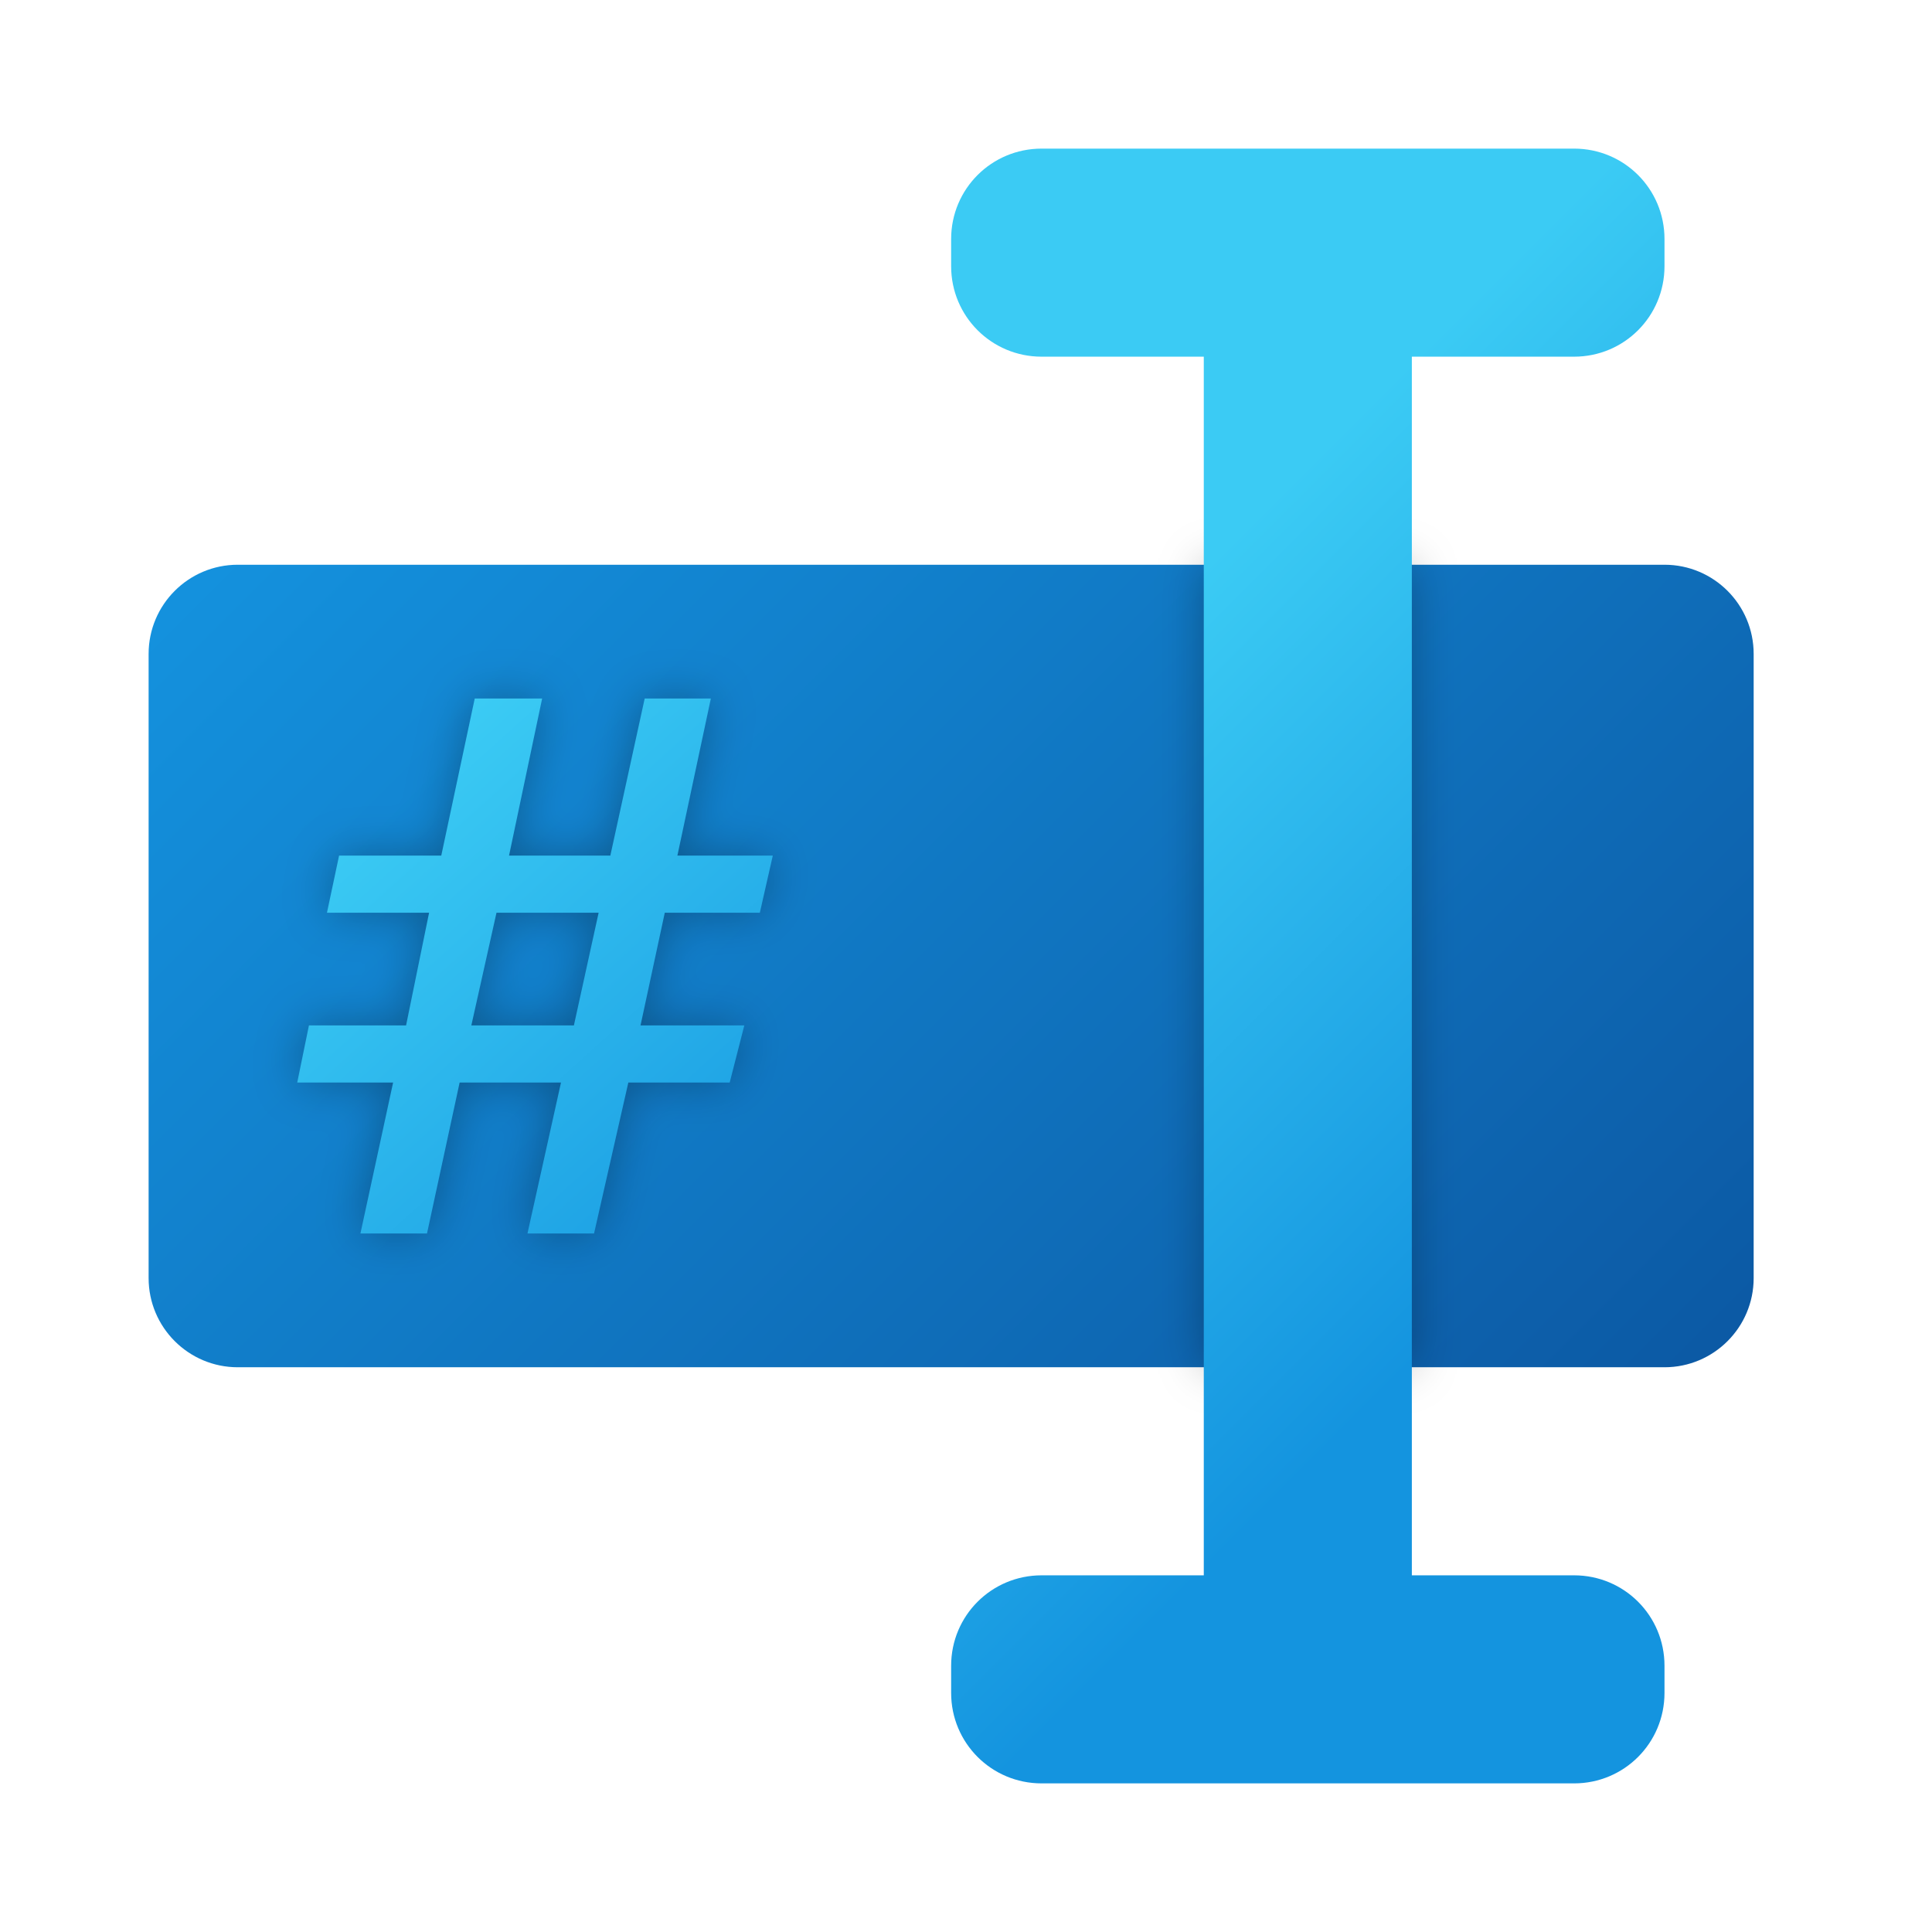
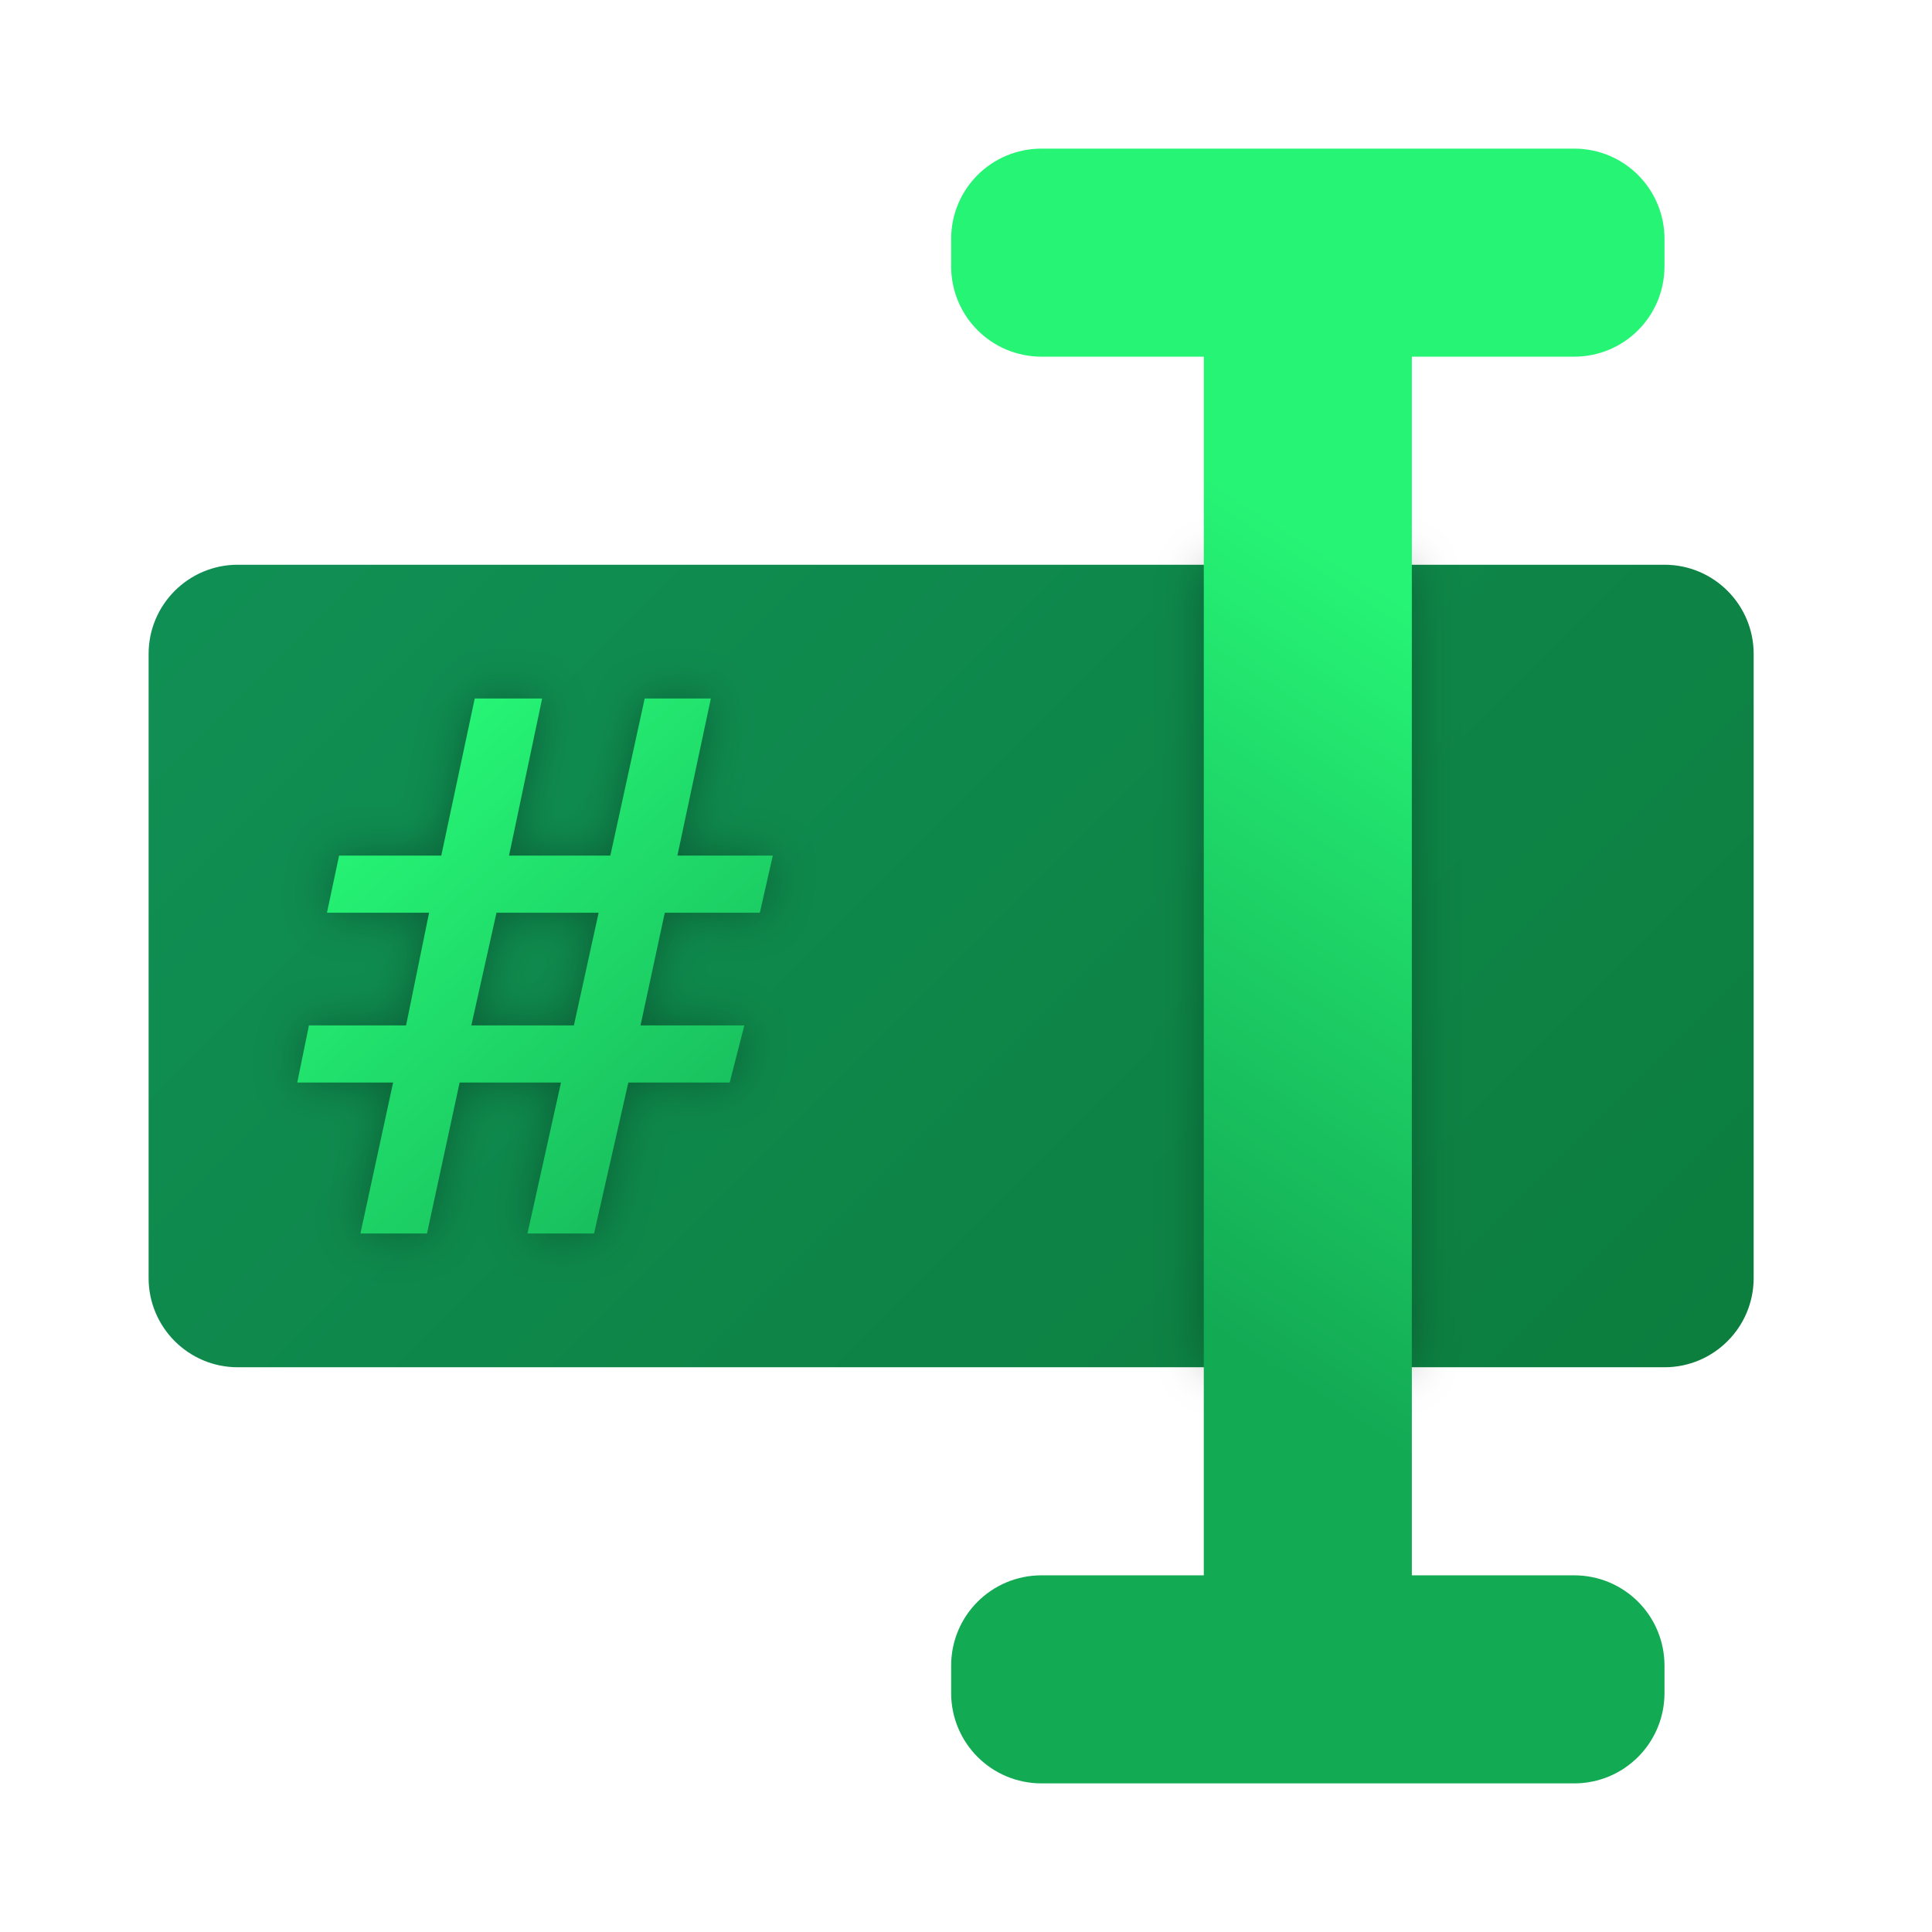
<svg xmlns="http://www.w3.org/2000/svg" xmlns:xlink="http://www.w3.org/1999/xlink" width="32.5mm" height="32.5mm" viewBox="0 0 32.5 32.5" version="1.1" id="svg1" xml:space="preserve">
  <defs id="defs1">
    <linearGradient id="linearGradient9">
-       <stop style="stop-color:#3bcbf4;stop-opacity:1;" offset="0" id="stop9" />
-       <stop style="stop-color:#1494df;stop-opacity:1;" offset="1" id="stop10" />
+       <stop style="stop-color:#26f475;stop-opacity:1;" offset="0" id="stop9" />
+       <stop style="stop-color:#13aa54;stop-opacity:1;" offset="1" id="stop10" />
    </linearGradient>
    <linearGradient id="linearGradient7">
-       <stop style="stop-color:#3bcbf4;stop-opacity:1;" offset="0" id="stop7" />
-       <stop style="stop-color:#1494df;stop-opacity:1;" offset="1" id="stop8" />
+       <stop style="stop-color:#26f475;stop-opacity:1;" offset="0" id="stop7" />
+       <stop style="stop-color:#13aa54;stop-opacity:1;" offset="1" id="stop8" />
    </linearGradient>
    <linearGradient id="linearGradient5">
-       <stop style="stop-color:#1491dd;stop-opacity:1;" offset="0" id="stop5" />
-       <stop style="stop-color:#0c5aa5;stop-opacity:1;" offset="1" id="stop6" />
+       <stop style="stop-color:#108f54;stop-opacity:1;" offset="0" id="stop5" />
+       <stop style="stop-color:#0c7e3e;stop-opacity:1;" offset="1" id="stop6" />
    </linearGradient>
    <linearGradient xlink:href="#linearGradient5" id="linearGradient6" x1="6.454" y1="6.704" x2="25.546" y2="25.796" gradientUnits="userSpaceOnUse" />
-     <linearGradient xlink:href="#linearGradient7" id="linearGradient8" x1="17.757" y1="12.008" x2="26.243" y2="20.493" gradientUnits="userSpaceOnUse" />
+     <linearGradient xlink:href="#linearGradient7" id="linearGradient8" x1="25.268" y1="11.218" x2="18.732" y2="21.282" gradientUnits="userSpaceOnUse" />
    <linearGradient xlink:href="#linearGradient9" id="linearGradient10" x1="40.137" y1="13.125" x2="45.821" y2="19.279" gradientUnits="userSpaceOnUse" gradientTransform="matrix(1.362764,0,0,1.328461,-48.52558,-3.943085)" />
    <filter style="color-interpolation-filters:sRGB" id="filter11" x="-0.115" y="-0.102" width="1.23" height="1.204">
      <feGaussianBlur stdDeviation="0.383" id="feGaussianBlur11" />
    </filter>
    <filter style="color-interpolation-filters:sRGB" id="filter12" x="-0.262" y="-0.068" width="1.525" height="1.136">
      <feGaussianBlur stdDeviation="0.383" id="feGaussianBlur12" />
    </filter>
  </defs>
  <g id="layer1">
    <rect style="opacity:1;fill:url(#linearGradient6);fill-opacity:1;stroke-width:0.167;stroke-linecap:round;stroke-linejoin:bevel;stroke-dasharray:6.182, 1.253, 1.253, 1.253" id="rect1" width="27" height="13.5" x="2.5" y="9.5" rx="1.5" />
    <rect style="opacity:0.3;fill:#000000;fill-opacity:1;stroke:none;stroke-width:0.184;stroke-linecap:round;stroke-linejoin:bevel;stroke-dasharray:6.826, 1.384, 1.384, 1.384;stroke-opacity:1;filter:url(#filter12)" id="rect11" width="3.5" height="13.5" x="20.25" y="9.5" />
    <path id="rect2" style="opacity:1;fill:url(#linearGradient8);stroke-width:0.166;stroke-linecap:round;stroke-linejoin:bevel;stroke-dasharray:6.151, 1.247, 1.247, 1.247" d="m 17.522,2.5 c -0.843,0 -1.522,0.678 -1.522,1.521 v 0.457 c 0,0.843 0.679,1.522 1.522,1.522 h 2.728 V 26.5 h -2.728 c -0.843,0 -1.522,0.678 -1.522,1.521 v 0.457 c 0,0.843 0.679,1.522 1.522,1.522 h 8.957 c 0.843,0 1.521,-0.679 1.521,-1.522 v -0.457 c 0,-0.843 -0.678,-1.521 -1.521,-1.521 H 23.75 V 6 h 2.729 c 0.843,0 1.521,-0.679 1.521,-1.522 V 4.021 c 0,-0.843 -0.678,-1.521 -1.521,-1.521 z" />
-     <path style="color:#000000;font-style:normal;font-variant:normal;font-weight:600;font-stretch:normal;font-size:10.583px;line-height:1.25;font-family:'Segoe UI';-inkscape-font-specification:'Segoe UI, Semi-Bold';font-variant-ligatures:normal;font-variant-position:normal;font-variant-caps:normal;font-variant-numeric:normal;font-variant-alternates:normal;font-variant-east-asian:normal;font-feature-settings:normal;font-variation-settings:normal;text-indent:0;text-align:start;text-decoration-line:none;text-decoration-style:solid;text-decoration-color:#000000;letter-spacing:normal;word-spacing:normal;text-transform:none;writing-mode:lr-tb;direction:ltr;text-orientation:mixed;dominant-baseline:auto;baseline-shift:baseline;text-anchor:start;white-space:normal;shape-padding:0;shape-margin:0;inline-size:0;clip-rule:nonzero;display:inline;overflow:visible;visibility:visible;isolation:auto;mix-blend-mode:normal;color-interpolation:sRGB;color-interpolation-filters:linearRGB;solid-color:#000000;solid-opacity:1;vector-effect:none;fill:#000000;fill-opacity:1;fill-rule:nonzero;stroke:none;stroke-linecap:butt;stroke-linejoin:miter;stroke-miterlimit:4;stroke-dasharray:none;stroke-dashoffset:0;stroke-opacity:1;-inkscape-stroke:none;color-rendering:auto;image-rendering:auto;shape-rendering:auto;text-rendering:auto;enable-background:accumulate;stop-color:#000000;filter:url(#filter11);opacity:0.3" d="m 13,14.393 -0.218,0.961 h -1.599 l -0.408,1.895 h 1.746 l -0.246,0.961 H 10.57 L 9.993,20.75 H 8.873 L 9.437,18.21 H 7.732 L 7.183,20.75 H 6.063 L 6.613,18.21 H 5 l 0.197,-0.961 h 1.634 l 0.387,-1.895 h -1.718 L 5.704,14.393 H 7.423 L 7.986,11.75 H 9.12 L 8.563,14.393 H 10.268 L 10.845,11.75 h 1.113 l -0.563,2.643 z m -2.93,0.961 H 8.352 L 7.93,17.249 H 9.655 Z" id="text8-2" aria-label="#" />
+     <path style="color:#000000;font-style:normal;font-variant:normal;font-weight:600;font-stretch:normal;font-size:10.583px;line-height:1.25;font-family:'Segoe UI';-inkscape-font-specification:'Segoe UI, Semi-Bold';font-variant-ligatures:normal;font-variant-position:normal;font-variant-caps:normal;font-variant-numeric:normal;font-variant-alternates:normal;font-variant-east-asian:normal;font-feature-settings:normal;font-variation-settings:normal;text-indent:0;text-align:start;text-decoration-line:none;text-decoration-style:solid;text-decoration-color:#000000;letter-spacing:normal;word-spacing:normal;text-transform:none;writing-mode:lr-tb;direction:ltr;text-orientation:mixed;dominant-baseline:auto;baseline-shift:baseline;text-anchor:start;white-space:normal;shape-padding:0;shape-margin:0;inline-size:0;clip-rule:nonzero;display:inline;overflow:visible;visibility:visible;opacity:0.3;isolation:auto;mix-blend-mode:normal;color-interpolation:sRGB;color-interpolation-filters:linearRGB;solid-color:#000000;solid-opacity:1;vector-effect:none;fill:#000000;fill-opacity:1;fill-rule:nonzero;stroke:none;stroke-linecap:butt;stroke-linejoin:miter;stroke-miterlimit:4;stroke-dasharray:none;stroke-dashoffset:0;stroke-opacity:1;-inkscape-stroke:none;filter:url(#filter11);color-rendering:auto;image-rendering:auto;shape-rendering:auto;text-rendering:auto;enable-background:accumulate;stop-color:#000000" d="m 13,14.393 -0.218,0.961 h -1.599 l -0.408,1.895 h 1.746 l -0.246,0.961 H 10.57 L 9.993,20.75 H 8.873 L 9.437,18.21 H 7.732 L 7.183,20.75 H 6.063 L 6.613,18.21 H 5 l 0.197,-0.961 h 1.634 l 0.387,-1.895 h -1.718 L 5.704,14.393 H 7.423 L 7.986,11.75 H 9.12 L 8.563,14.393 H 10.268 L 10.845,11.75 h 1.113 l -0.563,2.643 z m -2.93,0.961 H 8.352 L 7.93,17.249 H 9.655 Z" id="text8-2" aria-label="#" />
    <path style="color:#000000;font-style:normal;font-variant:normal;font-weight:600;font-stretch:normal;font-size:10.583px;line-height:1.25;font-family:'Segoe UI';-inkscape-font-specification:'Segoe UI, Semi-Bold';font-variant-ligatures:normal;font-variant-position:normal;font-variant-caps:normal;font-variant-numeric:normal;font-variant-alternates:normal;font-variant-east-asian:normal;font-feature-settings:normal;font-variation-settings:normal;text-indent:0;text-align:start;text-decoration-line:none;text-decoration-style:solid;text-decoration-color:#000000;letter-spacing:normal;word-spacing:normal;text-transform:none;writing-mode:lr-tb;direction:ltr;text-orientation:mixed;dominant-baseline:auto;baseline-shift:baseline;text-anchor:start;white-space:normal;shape-padding:0;shape-margin:0;inline-size:0;clip-rule:nonzero;display:inline;overflow:visible;visibility:visible;isolation:auto;mix-blend-mode:normal;color-interpolation:sRGB;color-interpolation-filters:linearRGB;solid-color:#000000;solid-opacity:1;vector-effect:none;fill:url(#linearGradient10);fill-opacity:1;fill-rule:nonzero;stroke:none;stroke-linecap:butt;stroke-linejoin:miter;stroke-miterlimit:4;stroke-dasharray:none;stroke-dashoffset:0;stroke-opacity:1;-inkscape-stroke:none;color-rendering:auto;image-rendering:auto;shape-rendering:auto;text-rendering:auto;enable-background:accumulate;stop-color:#000000;stop-opacity:1" d="m 13,14.393 -0.218,0.961 h -1.599 l -0.408,1.895 h 1.746 l -0.246,0.961 H 10.57 L 9.993,20.75 H 8.873 L 9.437,18.21 H 7.732 L 7.183,20.75 H 6.063 L 6.613,18.21 H 5 l 0.197,-0.961 h 1.634 l 0.387,-1.895 h -1.718 L 5.704,14.393 H 7.423 L 7.986,11.75 H 9.12 L 8.563,14.393 h 1.704 L 10.845,11.75 h 1.113 l -0.563,2.643 z m -2.93,0.961 H 8.352 l -0.423,1.895 h 1.725 z" id="text8" aria-label="#" />
  </g>
</svg>
